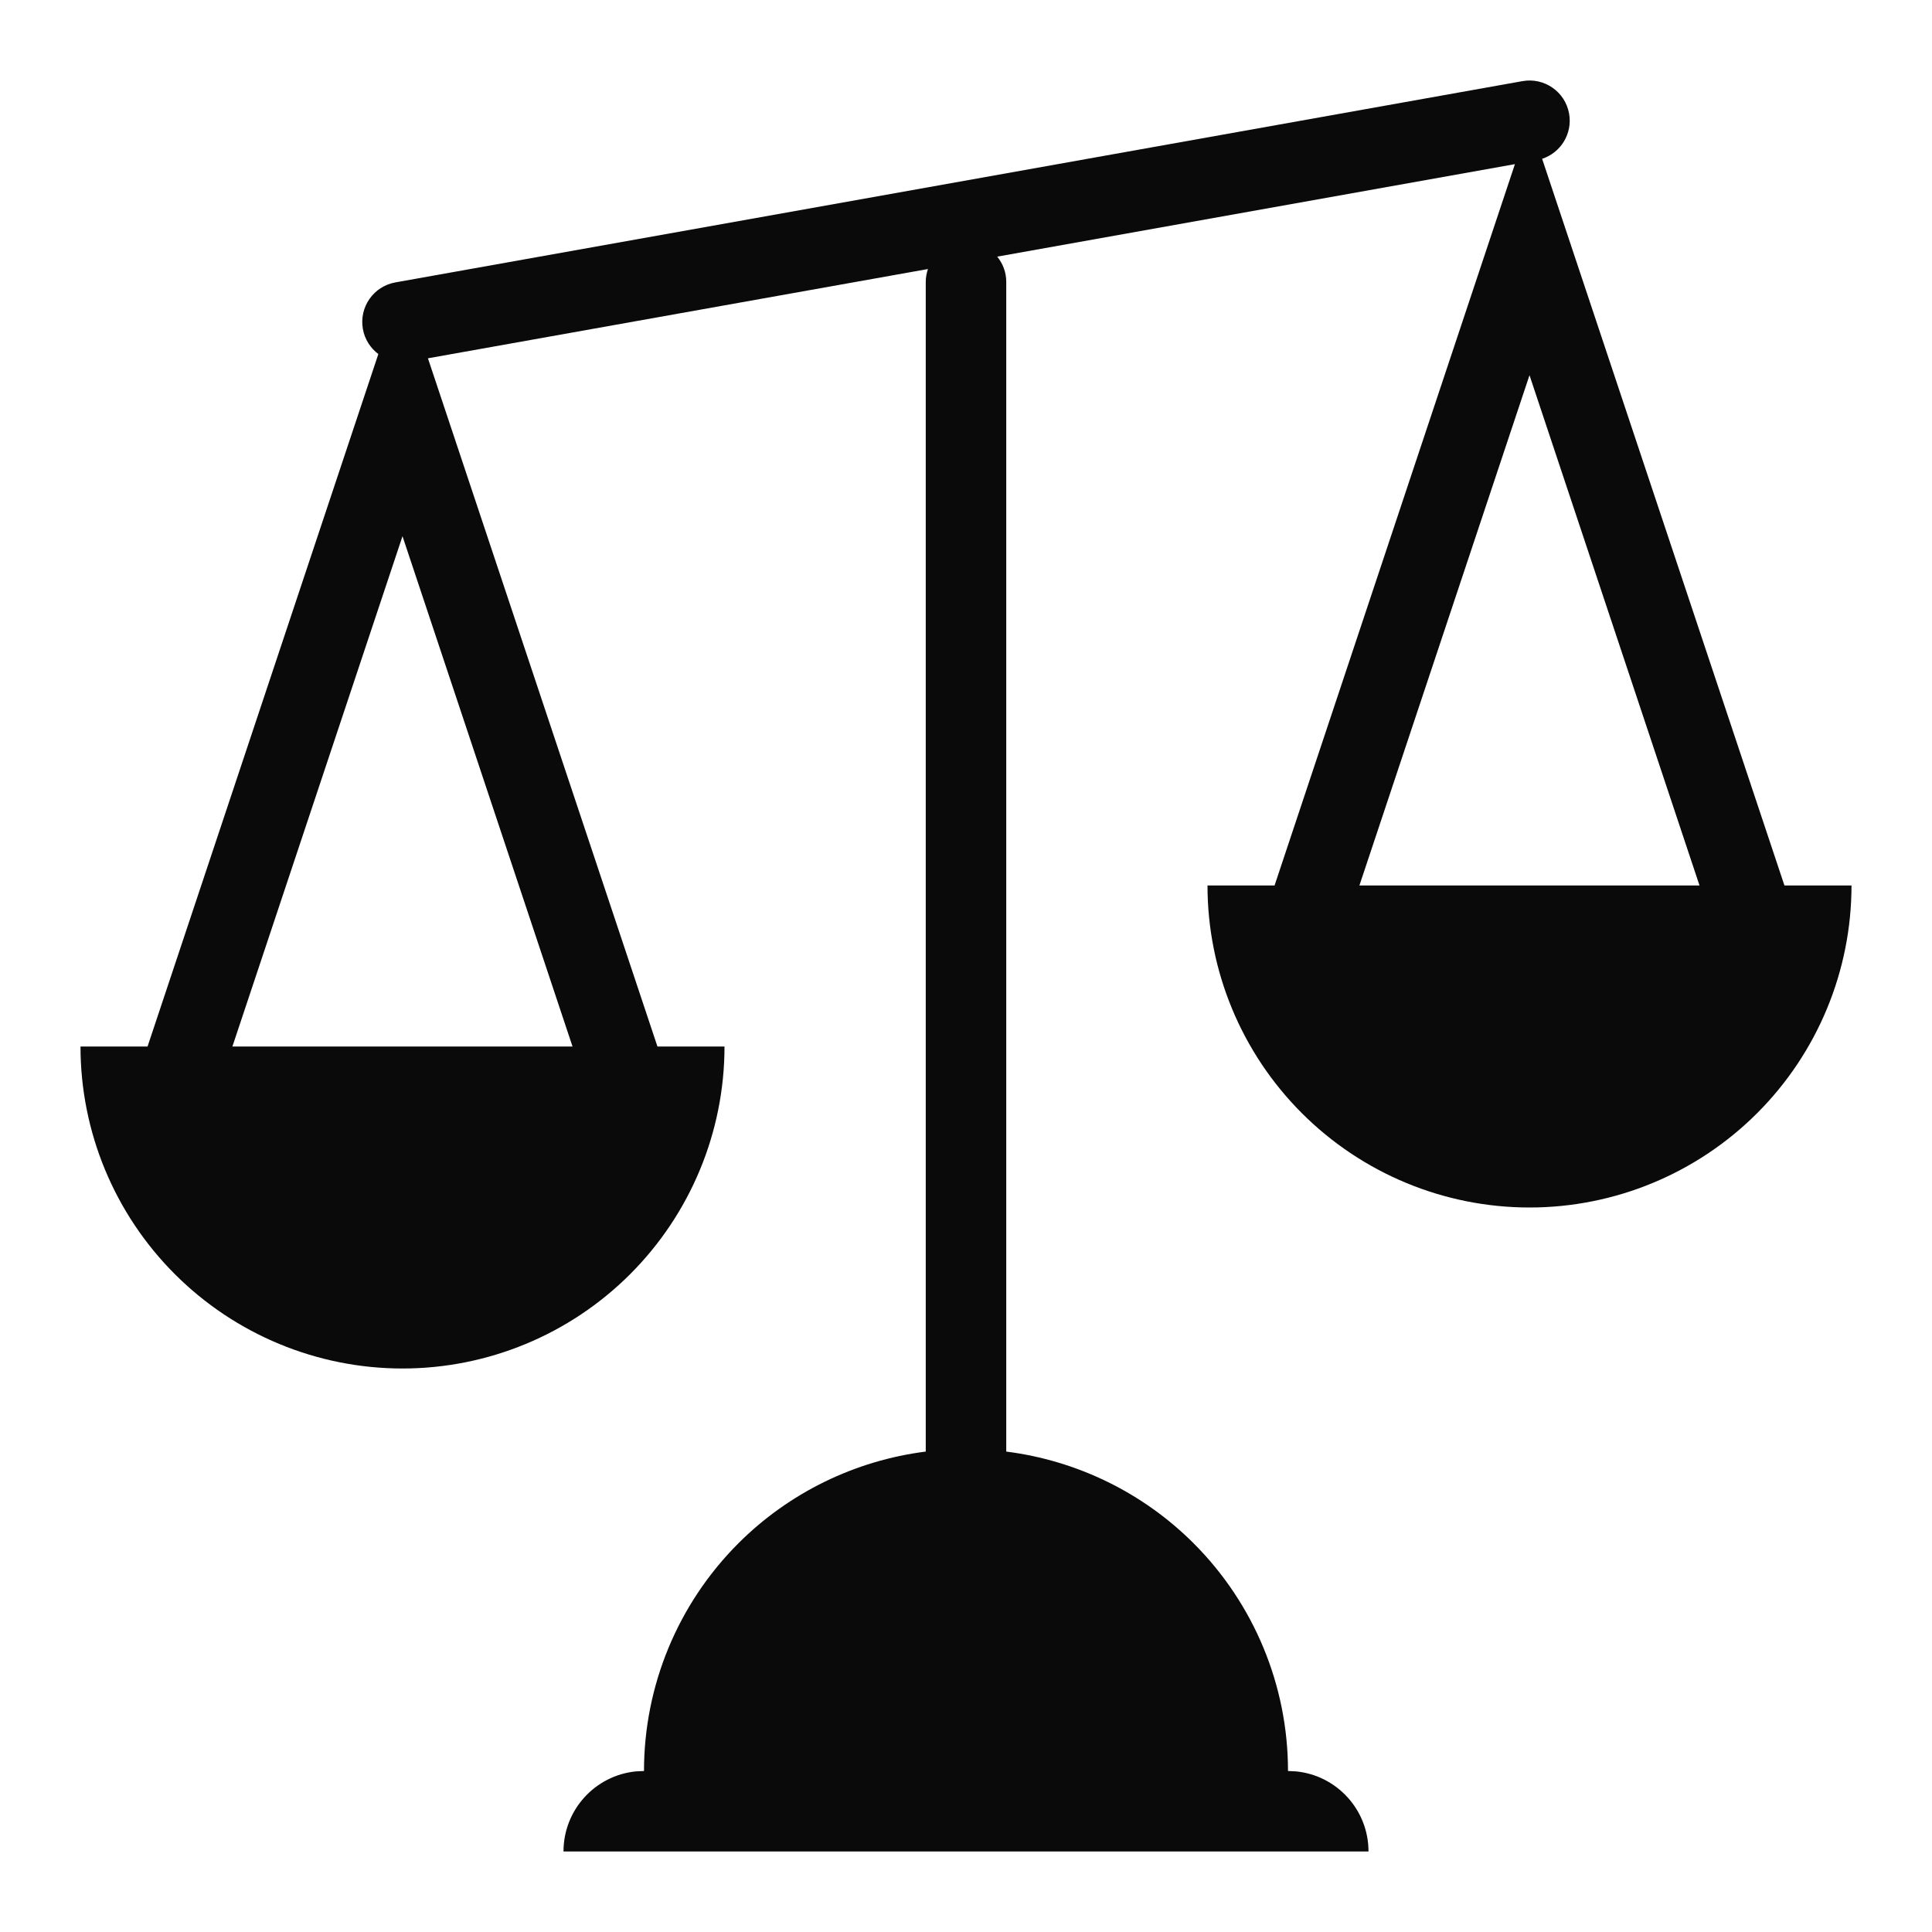
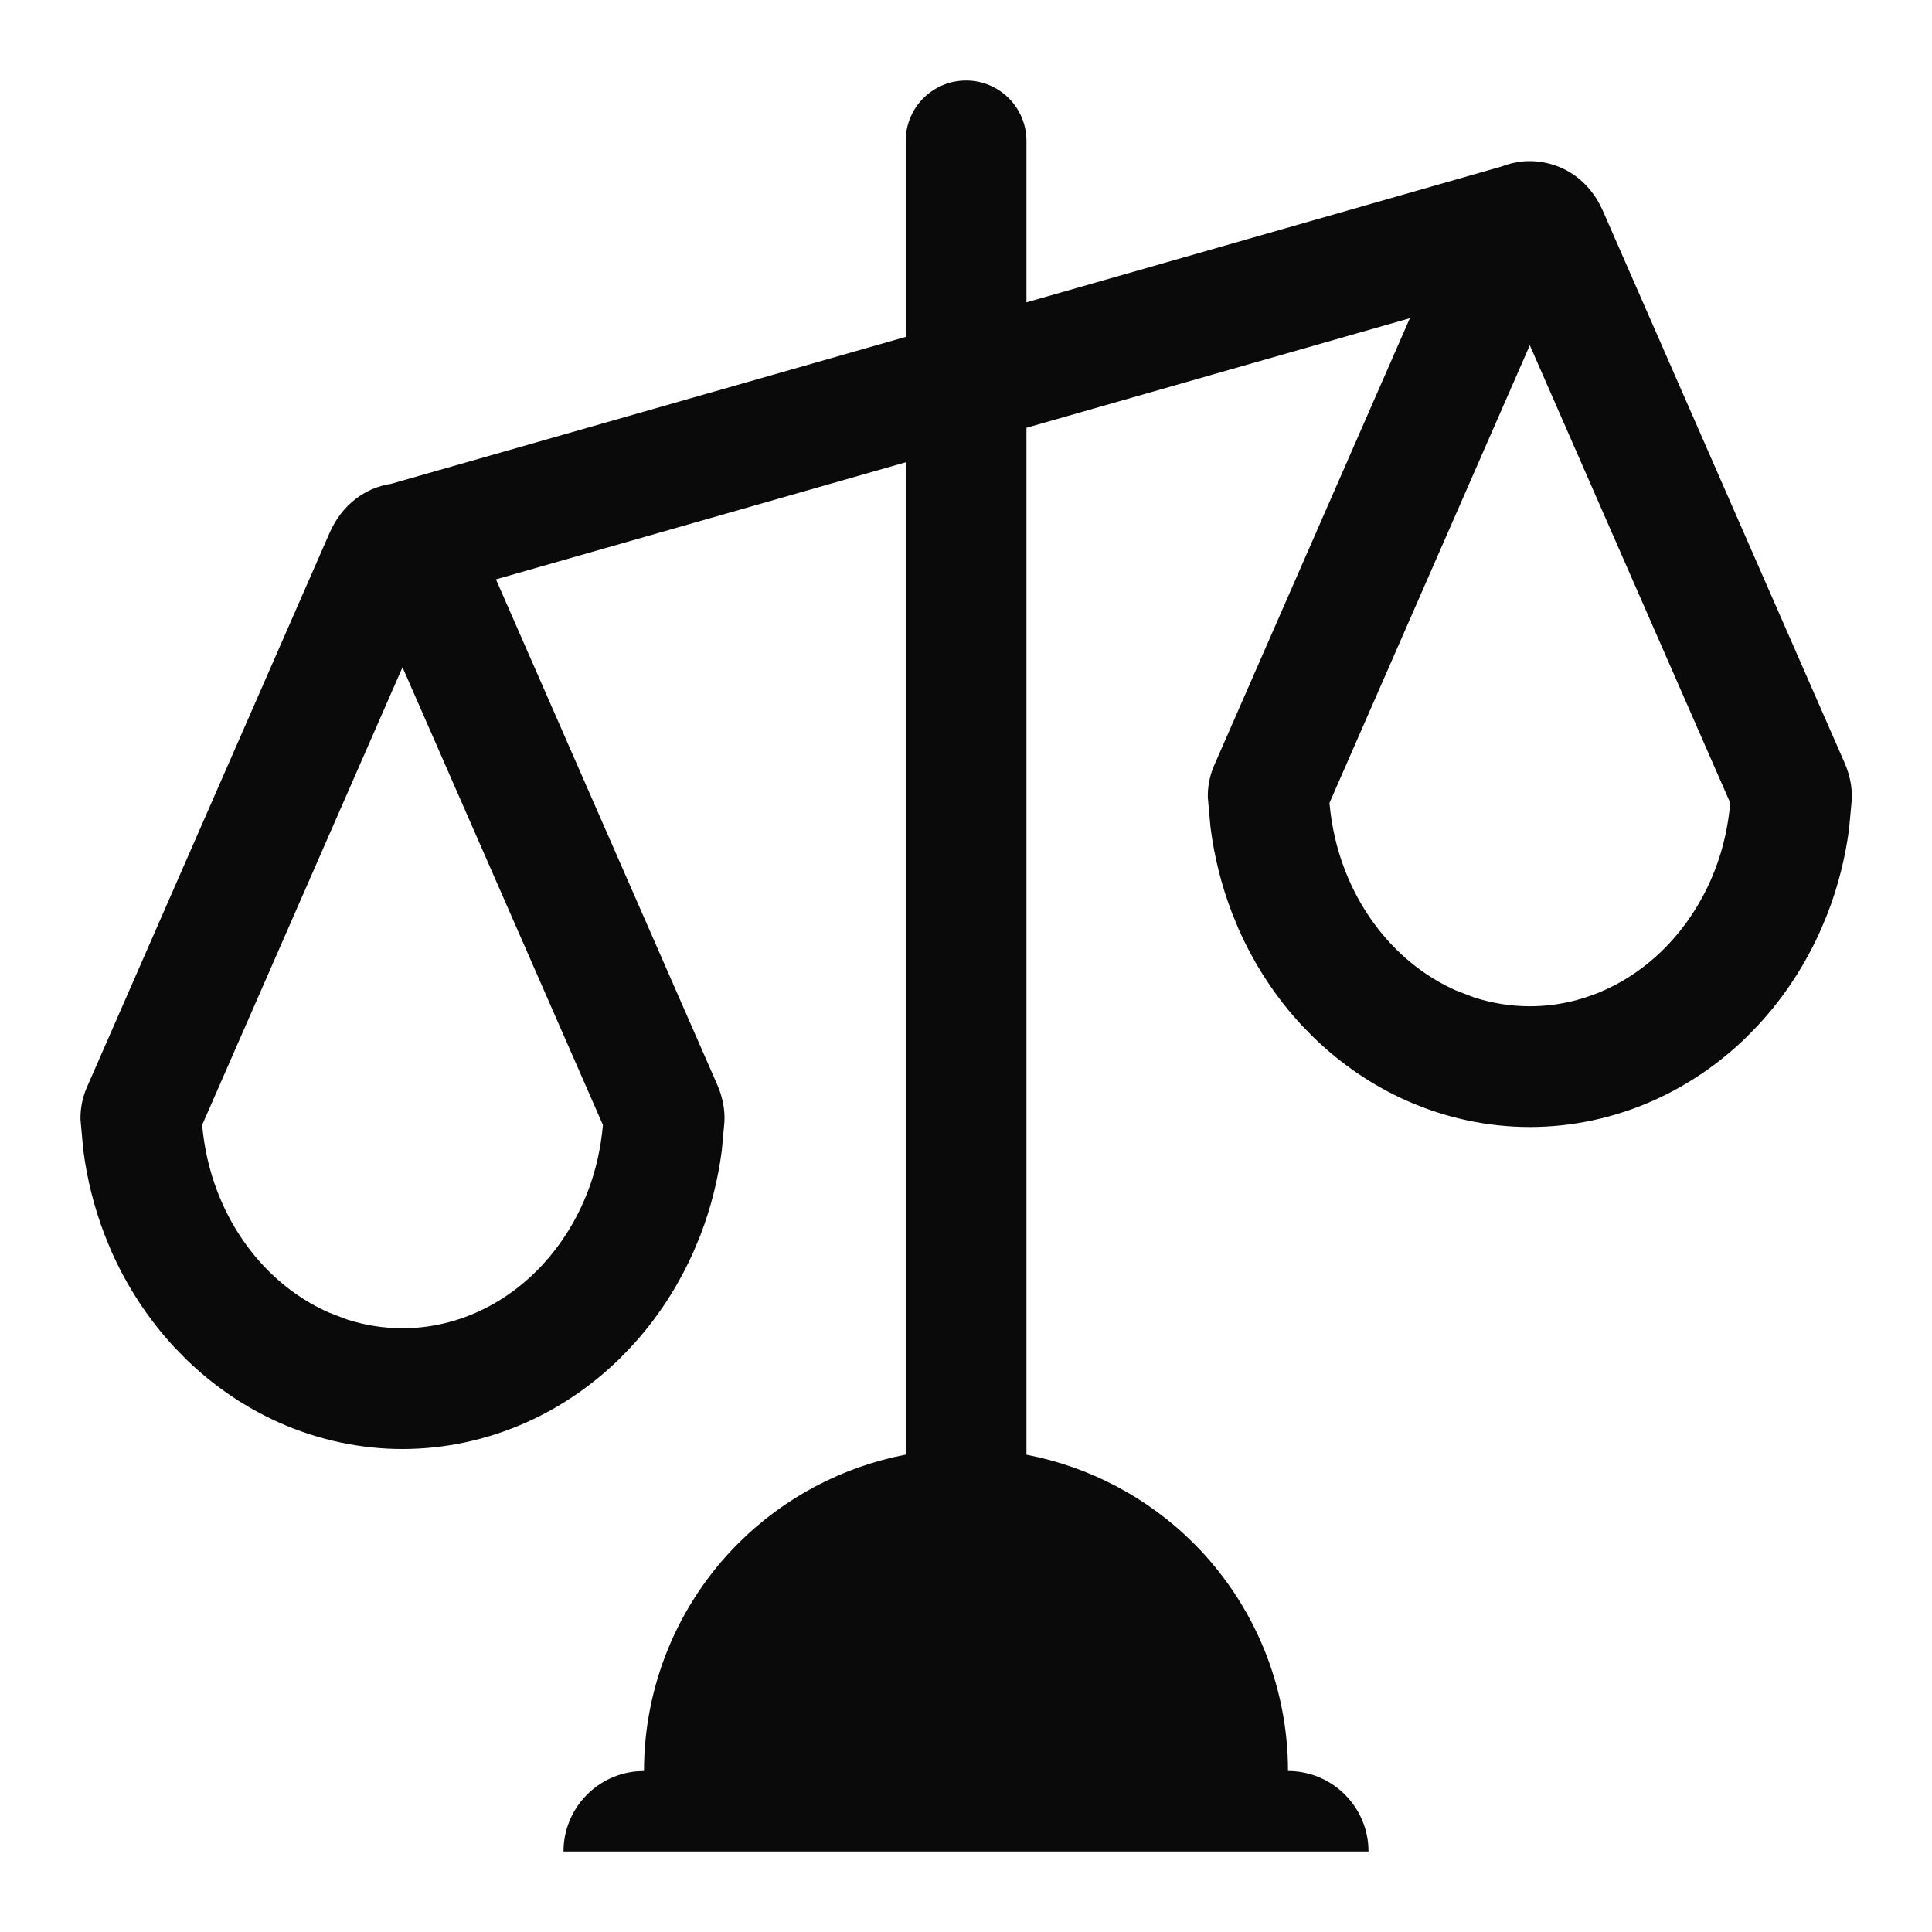
<svg xmlns="http://www.w3.org/2000/svg" width="24" height="24" viewBox="0 0 24 24" fill="none">
-   <path fill-rule="evenodd" clip-rule="evenodd" d="M18.912 1.008C19.184 0.959 19.444 1.14 19.492 1.412C19.536 1.66 19.389 1.896 19.157 1.973L22.167 11H23C23 12.061 22.578 13.078 21.828 13.828C21.078 14.578 20.061 15 19 15C17.939 15 16.922 14.578 16.172 13.828C15.422 13.078 15 12.061 15 11H15.833L18.819 2.039L12.388 3.188C12.457 3.274 12.5 3.381 12.5 3.5V18.032C13.376 18.143 14.197 18.541 14.828 19.172C15.578 19.922 16 20.939 16 22L16.102 22.005C16.607 22.056 17 22.482 17 23H7C7 22.482 7.393 22.056 7.897 22.005L8 22C8 20.939 8.422 19.922 9.172 19.172C9.803 18.541 10.624 18.143 11.5 18.032V3.5C11.5 3.444 11.511 3.392 11.527 3.342L5.316 4.451L8.167 13H9C9 14.061 8.578 15.078 7.828 15.828C7.078 16.578 6.061 17 5 17C3.939 17 2.922 16.578 2.172 15.828C1.422 15.078 1 14.061 1 13H1.833L4.7 4.398C4.603 4.325 4.531 4.217 4.508 4.088C4.459 3.816 4.64 3.556 4.912 3.508L18.912 1.008ZM2.887 13H7.112L5 6.661L2.887 13ZM16.887 11H21.112L19 4.661L16.887 11Z" fill="#0A0A0A" />
+   <path fill-rule="evenodd" clip-rule="evenodd" d="M12.001 1C12.415 1 12.751 1.336 12.751 1.75V3.756L18.654 2.068C18.734 2.037 18.817 2.016 18.901 2.007C18.923 2.004 18.946 2.003 18.968 2.002C19.007 2 19.046 2.002 19.084 2.005C19.087 2.005 19.089 2.006 19.091 2.006C19.424 2.036 19.745 2.239 19.911 2.618L22.915 9.478C22.977 9.621 23.012 9.778 23.003 9.937L22.97 10.297C22.923 10.655 22.834 11.007 22.705 11.343L22.625 11.536C22.428 11.982 22.162 12.39 21.836 12.739L21.694 12.885C21.354 13.216 20.962 13.483 20.537 13.672C20.051 13.888 19.53 14 19.004 14C18.479 14 17.958 13.888 17.472 13.672C17.047 13.483 16.656 13.216 16.316 12.885L16.173 12.739C15.848 12.39 15.581 11.982 15.384 11.536L15.305 11.343C15.173 11 15.083 10.64 15.037 10.274L15.004 9.907C15.001 9.768 15.029 9.63 15.084 9.505L17.514 3.953L12.751 5.314V18.071C13.532 18.221 14.258 18.601 14.829 19.172C15.579 19.922 16 20.939 16 22C16.552 22 17 22.448 17 23H7C7 22.482 7.394 22.056 7.898 22.005L8 22C8 20.939 8.421 19.922 9.171 19.172C9.742 18.601 10.468 18.22 11.251 18.07V5.743L6.161 7.197L8.911 13.477C8.973 13.621 9.008 13.778 8.999 13.937L8.966 14.297C8.919 14.655 8.83 15.007 8.701 15.343L8.621 15.536C8.424 15.982 8.158 16.39 7.832 16.739L7.69 16.885C7.35 17.216 6.958 17.483 6.533 17.672C6.047 17.888 5.526 18 5 18C4.475 18 3.954 17.888 3.468 17.672C3.043 17.483 2.652 17.216 2.312 16.885L2.169 16.739C1.844 16.39 1.577 15.982 1.38 15.536L1.301 15.343C1.169 15 1.079 14.64 1.033 14.274L1 13.907C0.997 13.768 1.025 13.63 1.08 13.505L4.095 6.618C4.252 6.261 4.544 6.058 4.856 6.011L11.251 4.185V1.75C11.251 1.336 11.586 1 12.001 1ZM2.511 13.975C2.537 14.26 2.599 14.539 2.701 14.803C2.835 15.151 3.029 15.461 3.267 15.717C3.505 15.973 3.782 16.17 4.079 16.302L4.304 16.389C4.532 16.463 4.766 16.5 5 16.5C5.313 16.5 5.626 16.434 5.922 16.302C6.219 16.17 6.496 15.973 6.734 15.717C6.972 15.461 7.167 15.151 7.301 14.803C7.403 14.54 7.464 14.26 7.49 13.975L5 8.289L2.511 13.975ZM16.515 9.975C16.541 10.26 16.603 10.539 16.705 10.803C16.839 11.151 17.033 11.461 17.271 11.717C17.509 11.973 17.786 12.17 18.082 12.302L18.308 12.389C18.536 12.463 18.77 12.5 19.004 12.5C19.317 12.5 19.63 12.434 19.926 12.302C20.223 12.17 20.5 11.973 20.738 11.717C20.976 11.461 21.171 11.151 21.305 10.803C21.407 10.54 21.468 10.26 21.494 9.975L19.004 4.289L16.515 9.975Z" fill="#0A0A0A" />
</svg>
